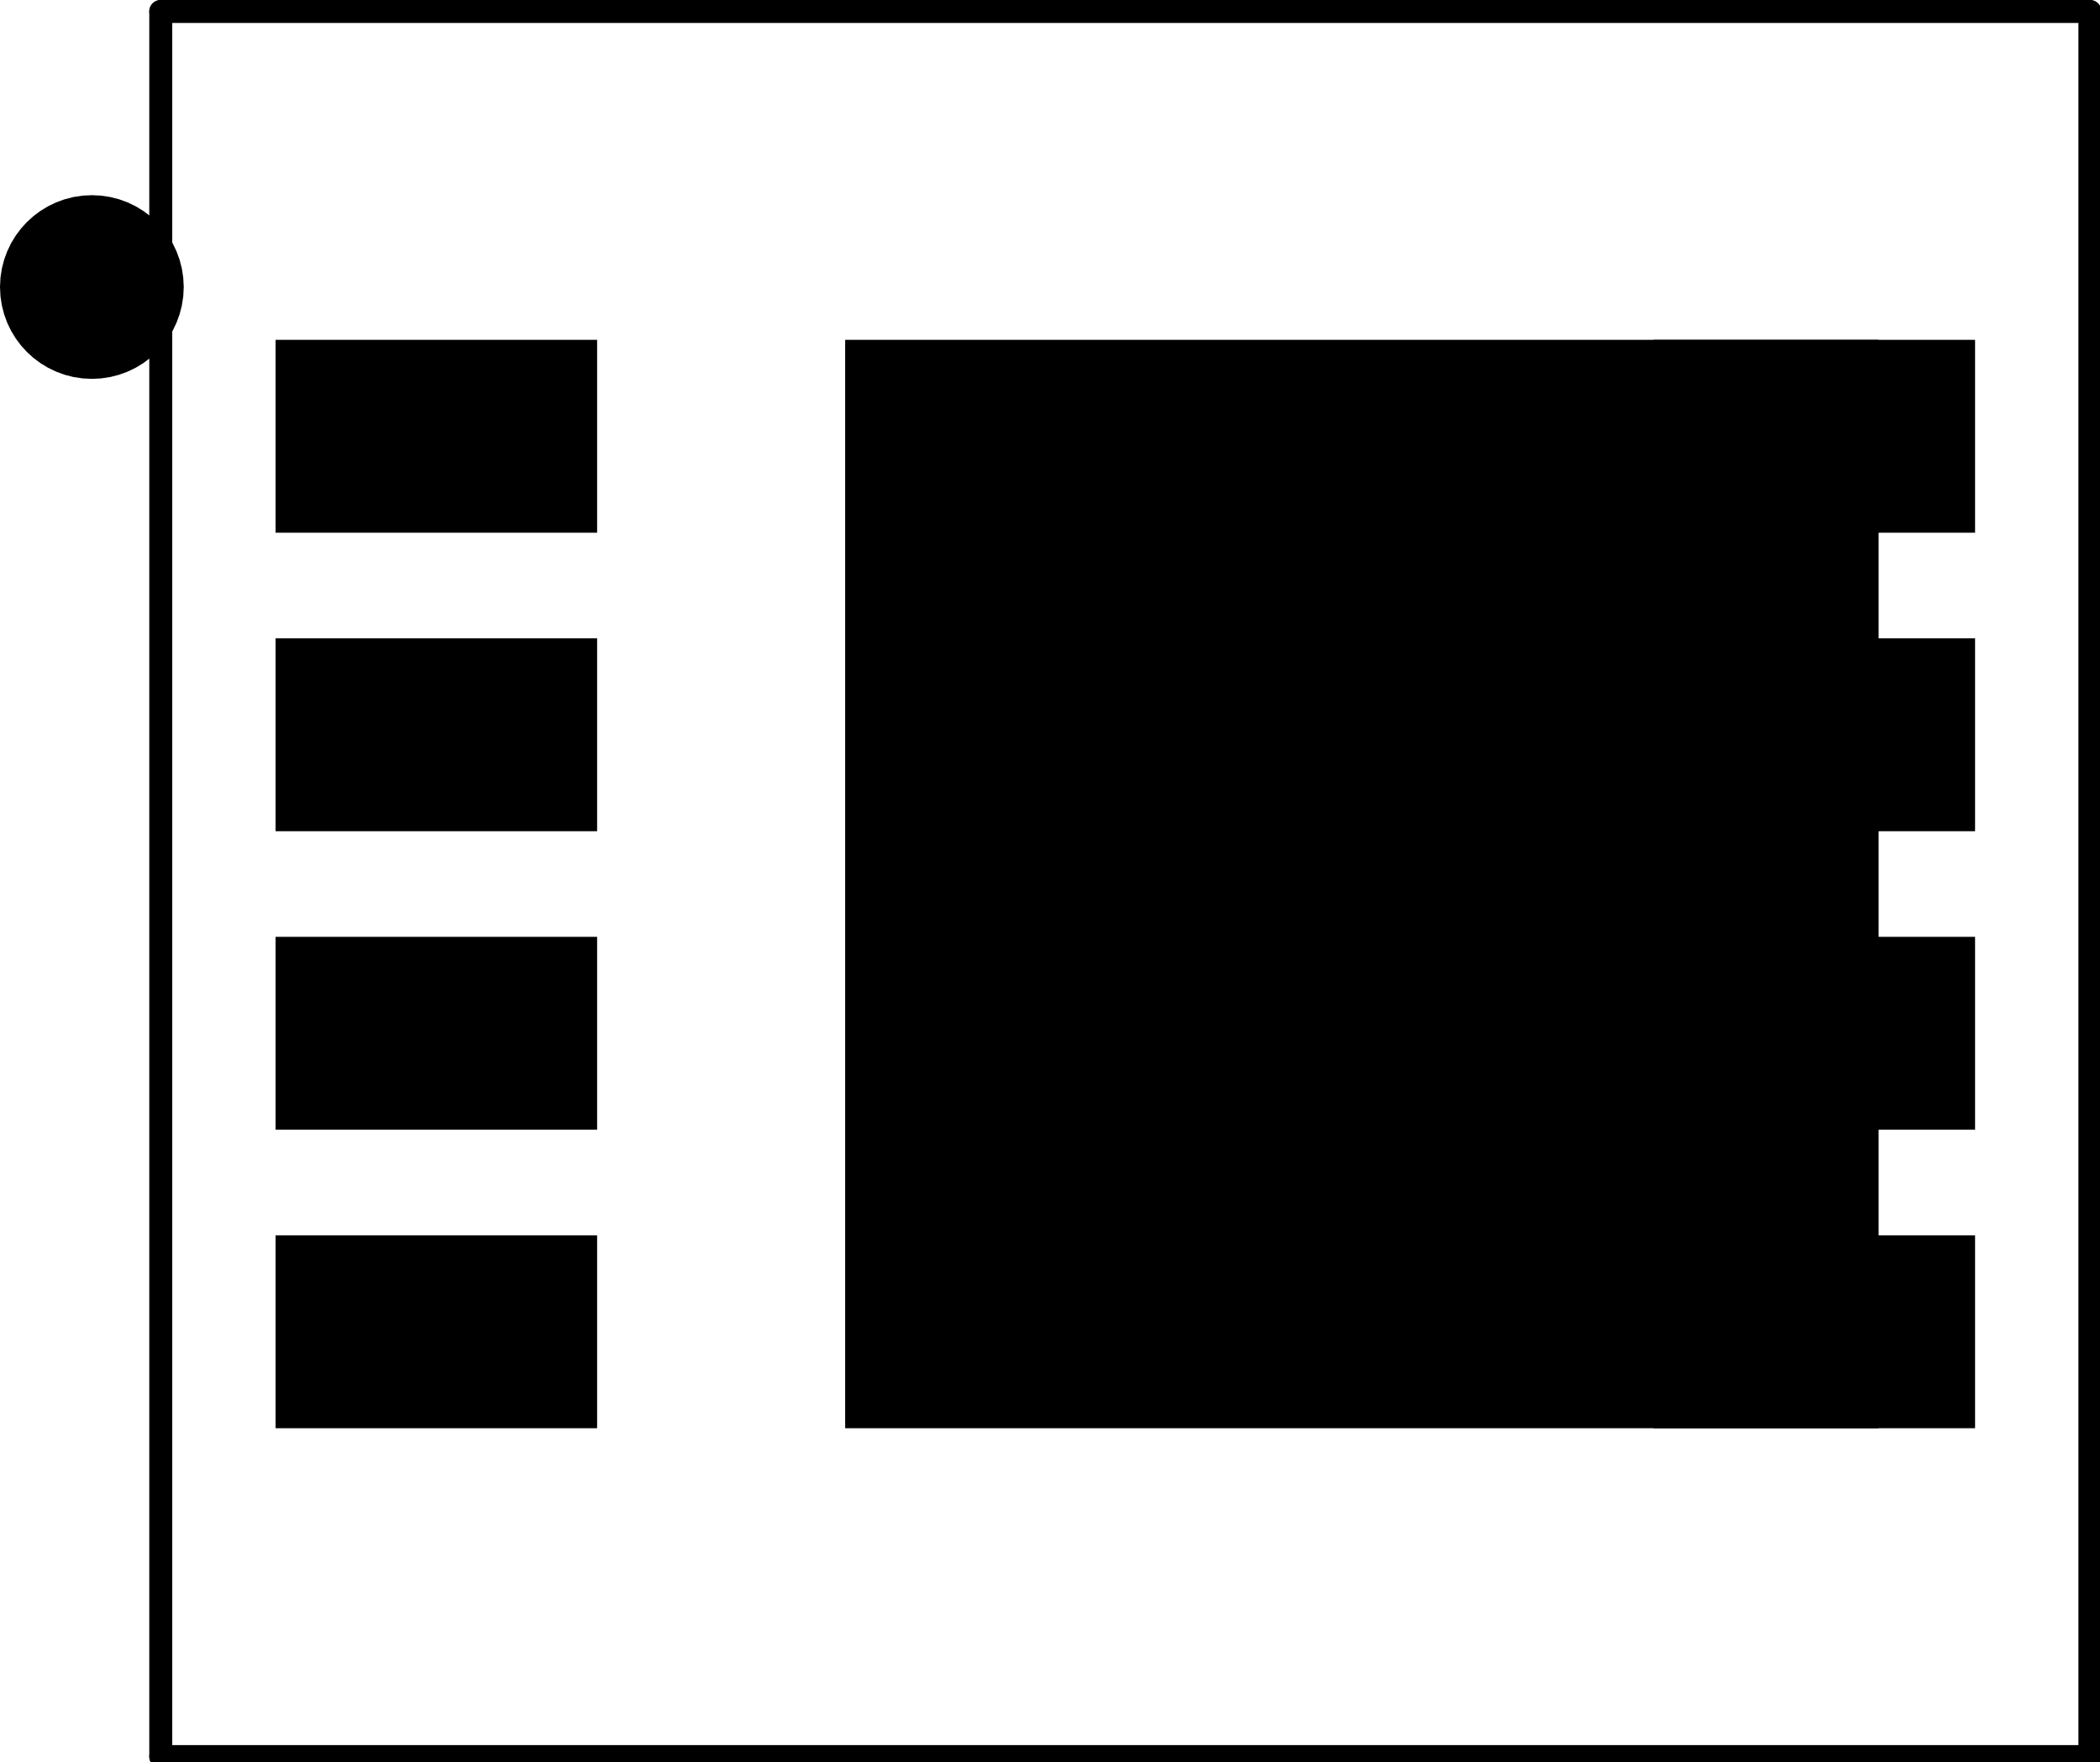
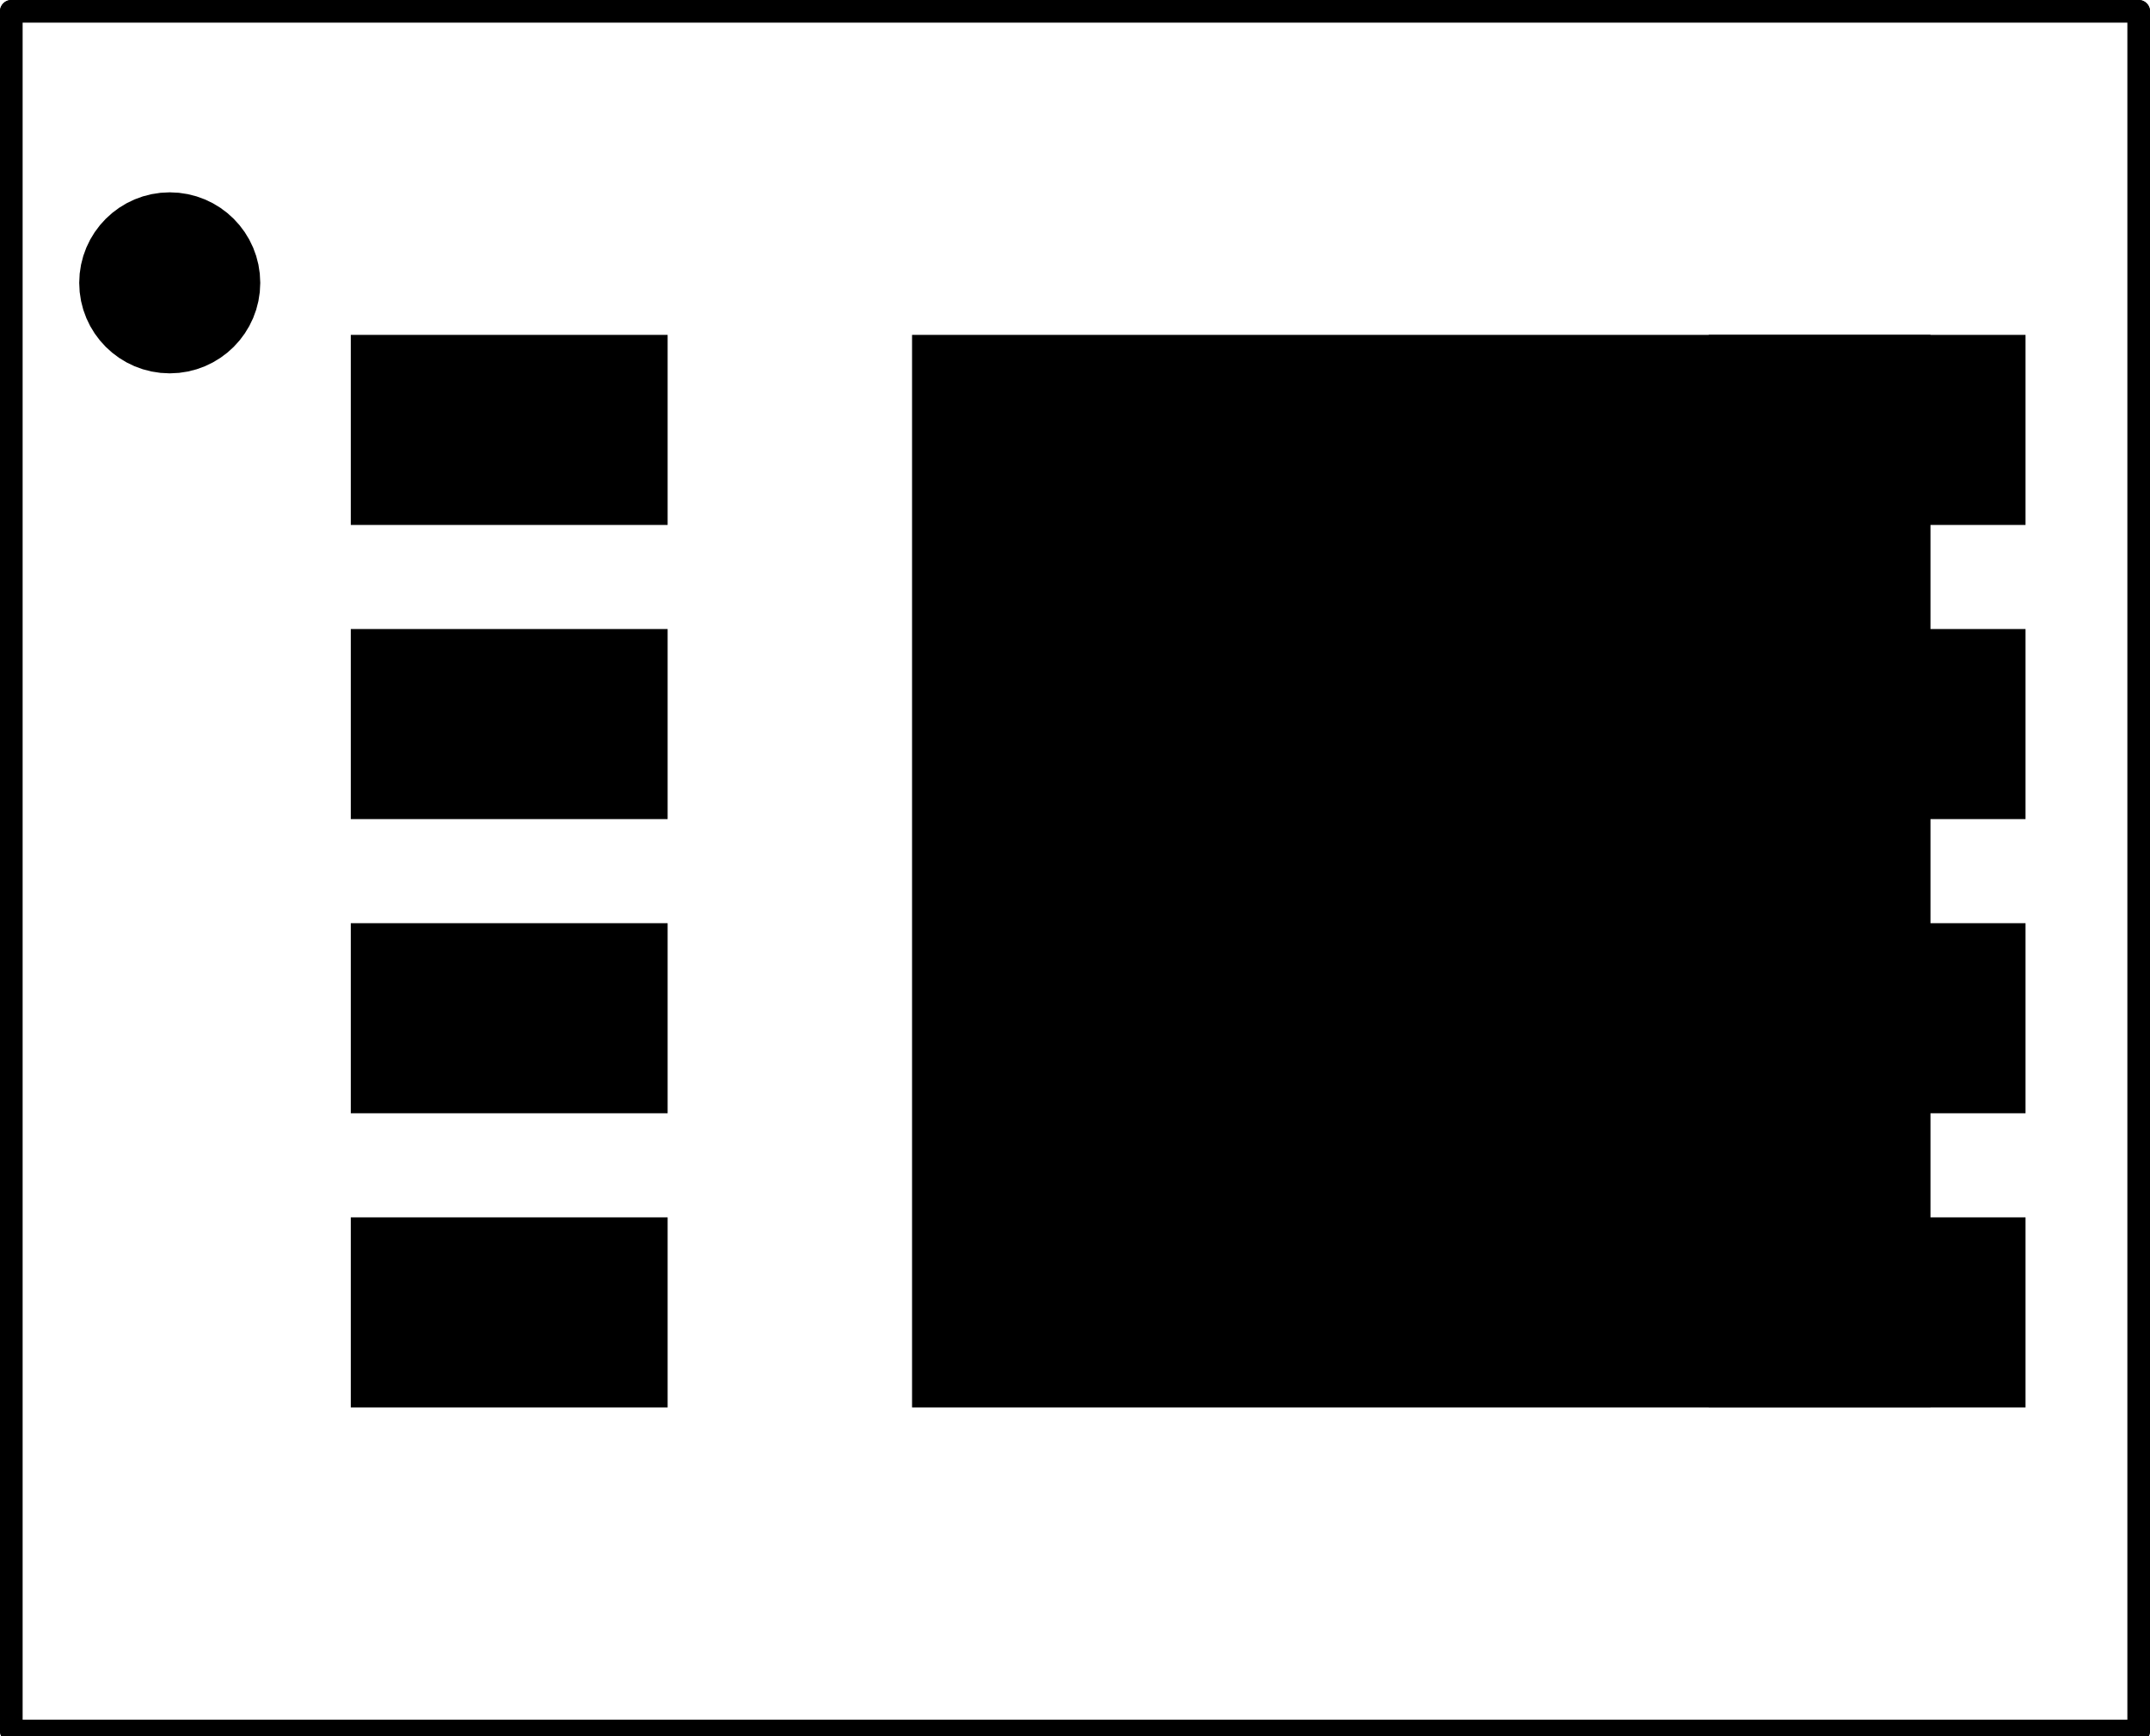
- <svg xmlns="http://www.w3.org/2000/svg" viewBox="0 0 4.572 3.835" width="100%" height="100%" preserveAspectRatio="xMidYMid meet">
+ <svg xmlns="http://www.w3.org/2000/svg" viewBox="0 0 4.75 3.835" width="100%" height="100%" preserveAspectRatio="xMidYMid meet">
  <g style="fill:#000000; fill-opacity:1;stroke:#000000; stroke-opacity:1; stroke-linecap:round; stroke-linejoin:round;" transform="translate(0 0) scale(1 1)">
-     <path style="fill:#000000; fill-opacity:1; stroke:none;fill-rule:evenodd;" d="M 0.6,1.16 0.6,0.74 1.3,0.74 1.3,1.16 Z" />
-     <path style="fill:#000000; fill-opacity:1; stroke:none;fill-rule:evenodd;" d="M 0.6,1.81 0.6,1.39 1.3,1.39 1.3,1.81 Z" />
-     <path style="fill:#000000; fill-opacity:1; stroke:none;fill-rule:evenodd;" d="M 0.6,2.46 0.6,2.04 1.3,2.04 1.3,2.46 Z" />
-     <path style="fill:#000000; fill-opacity:1; stroke:none;fill-rule:evenodd;" d="M 0.6,3.11 0.6,2.69 1.3,2.69 1.3,3.11 Z" />
-     <path style="fill:#000000; fill-opacity:1; stroke:none;fill-rule:evenodd;" d="M 3.6,3.11 3.6,2.69 4.3,2.69 4.3,3.11 Z" />
-     <path style="fill:#000000; fill-opacity:1; stroke:none;fill-rule:evenodd;" d="M 3.6,2.46 3.6,2.04 4.3,2.04 4.3,2.46 Z" />
-     <path style="fill:#000000; fill-opacity:1; stroke:none;fill-rule:evenodd;" d="M 3.6,1.81 3.6,1.39 4.3,1.39 4.3,1.81 Z" />
-     <path style="fill:#000000; fill-opacity:1; stroke:none;fill-rule:evenodd;" d="M 3.6,1.16 3.6,0.74 4.3,0.74 4.3,1.16 Z" />
-     <path style="fill:#000000; fill-opacity:1; stroke:none;fill-rule:evenodd;" d="M 1.84,3.11 1.84,0.74 4.09,0.74 4.09,3.11 Z" />
+     <path style="fill:#000000; fill-opacity:1; stroke:none;fill-rule:evenodd;" d="M 0.775,1.16 0.775,0.74 1.475,0.74 1.475,1.16 Z" />
+     <path style="fill:#000000; fill-opacity:1; stroke:none;fill-rule:evenodd;" d="M 0.775,1.81 0.775,1.39 1.475,1.39 1.475,1.81 Z" />
+     <path style="fill:#000000; fill-opacity:1; stroke:none;fill-rule:evenodd;" d="M 0.775,2.46 0.775,2.04 1.475,2.04 1.475,2.46 Z" />
+     <path style="fill:#000000; fill-opacity:1; stroke:none;fill-rule:evenodd;" d="M 0.775,3.11 0.775,2.69 1.475,2.69 1.475,3.11 Z" />
+     <path style="fill:#000000; fill-opacity:1; stroke:none;fill-rule:evenodd;" d="M 3.775,3.11 3.775,2.69 4.475,2.69 4.475,3.11 Z" />
+     <path style="fill:#000000; fill-opacity:1; stroke:none;fill-rule:evenodd;" d="M 3.775,2.46 3.775,2.04 4.475,2.04 4.475,2.46 Z" />
+     <path style="fill:#000000; fill-opacity:1; stroke:none;fill-rule:evenodd;" d="M 3.775,1.81 3.775,1.39 4.475,1.39 4.475,1.81 Z" />
+     <path style="fill:#000000; fill-opacity:1; stroke:none;fill-rule:evenodd;" d="M 3.775,1.16 3.775,0.74 4.475,0.74 4.475,1.16 Z" />
+     <path style="fill:#000000; fill-opacity:1; stroke:none;fill-rule:evenodd;" d="M 2.015,3.11 2.015,0.74 4.265,0.74 4.265,3.11 Z" />
  </g>
  <g style="fill:none; stroke:#000000; stroke-width:0.2; stroke-opacity:1; stroke-linecap:round; stroke-linejoin:round;">
-     <circle cx="0.2" cy="0.625" r="0.1" />
+     <circle cx="0.375" cy="0.625" r="0.1" />
  </g>
  <g style="fill:none; stroke:#000000; stroke-width:0.05; stroke-opacity:1; stroke-linecap:round; stroke-linejoin:round;">
-     <path d="M0.35 0.025 L4.55 0.025 " />
-     <path d="M4.55 0.025 L4.55 3.825 " />
-     <path d="M4.55 3.825 L0.35 3.825 " />
-     <path d="M0.35 3.825 L0.35 0.025 " />
+     <path d="M0.025 0.025 L4.725 0.025 " />
+     <path d="M4.725 0.025 L4.725 3.825 " />
+     <path d="M4.725 3.825 L0.025 3.825 " />
+     <path d="M0.025 3.825 L0.025 0.025 " />
  </g>
</svg>
